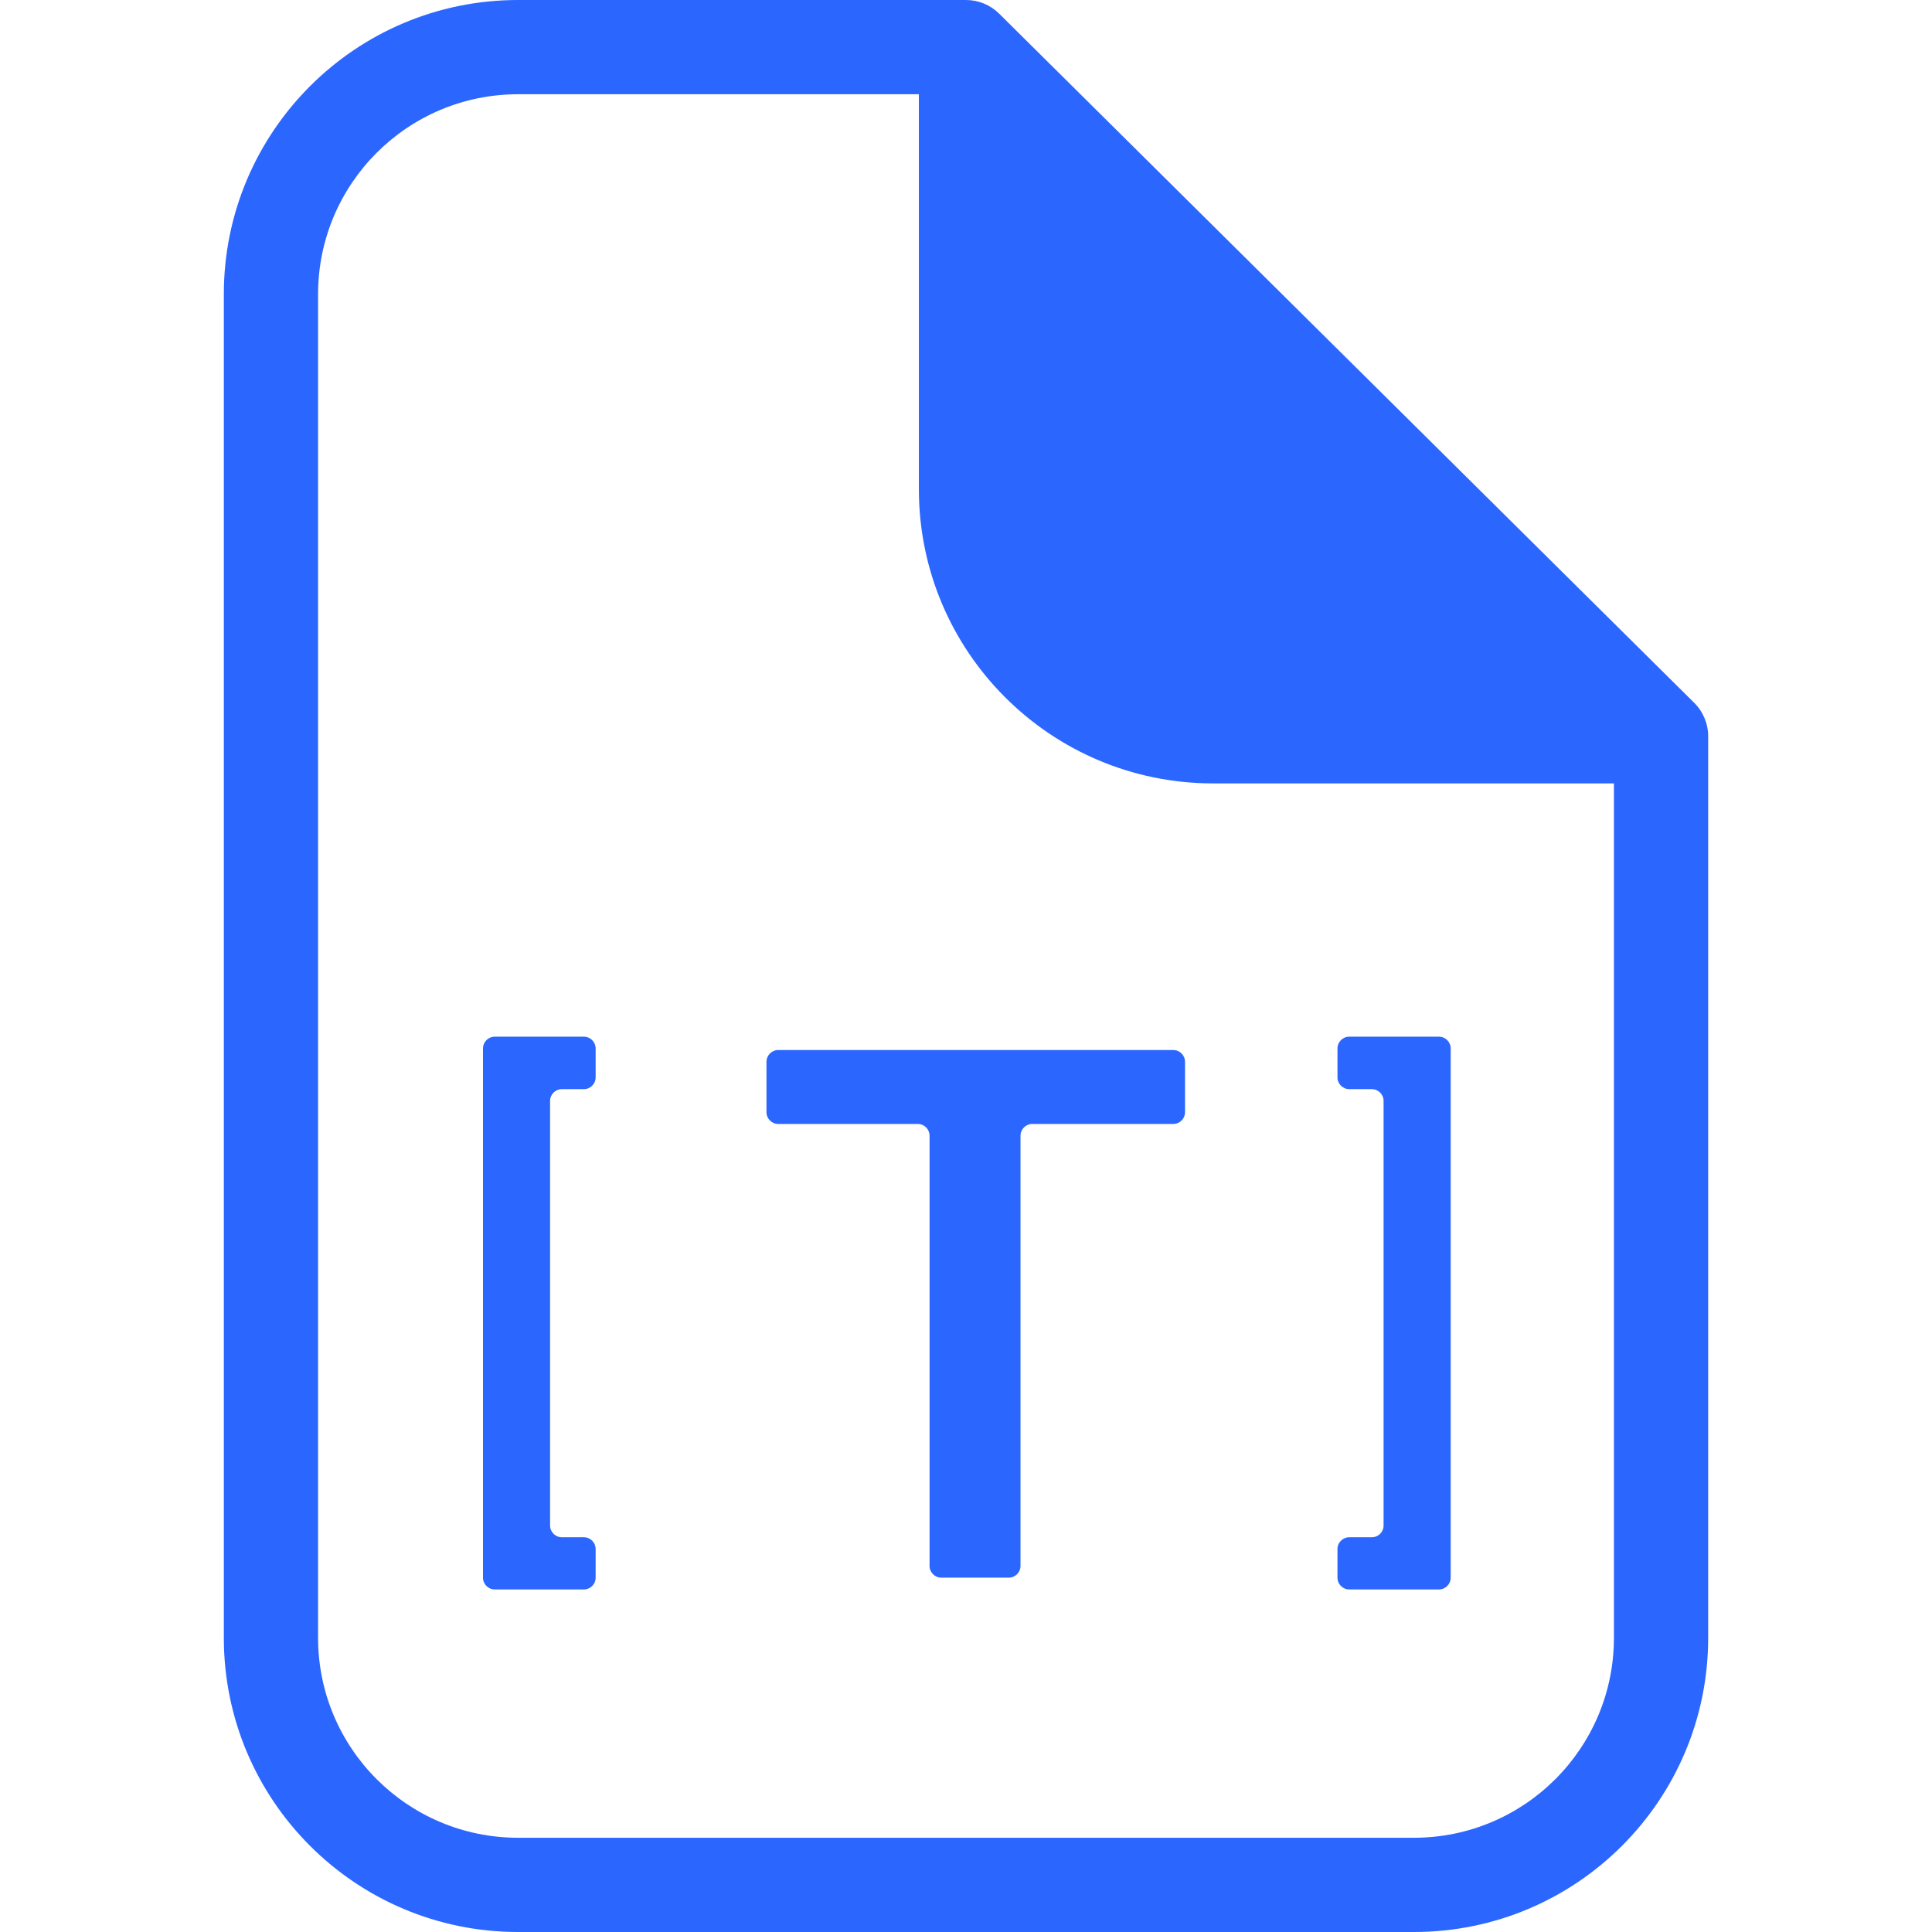
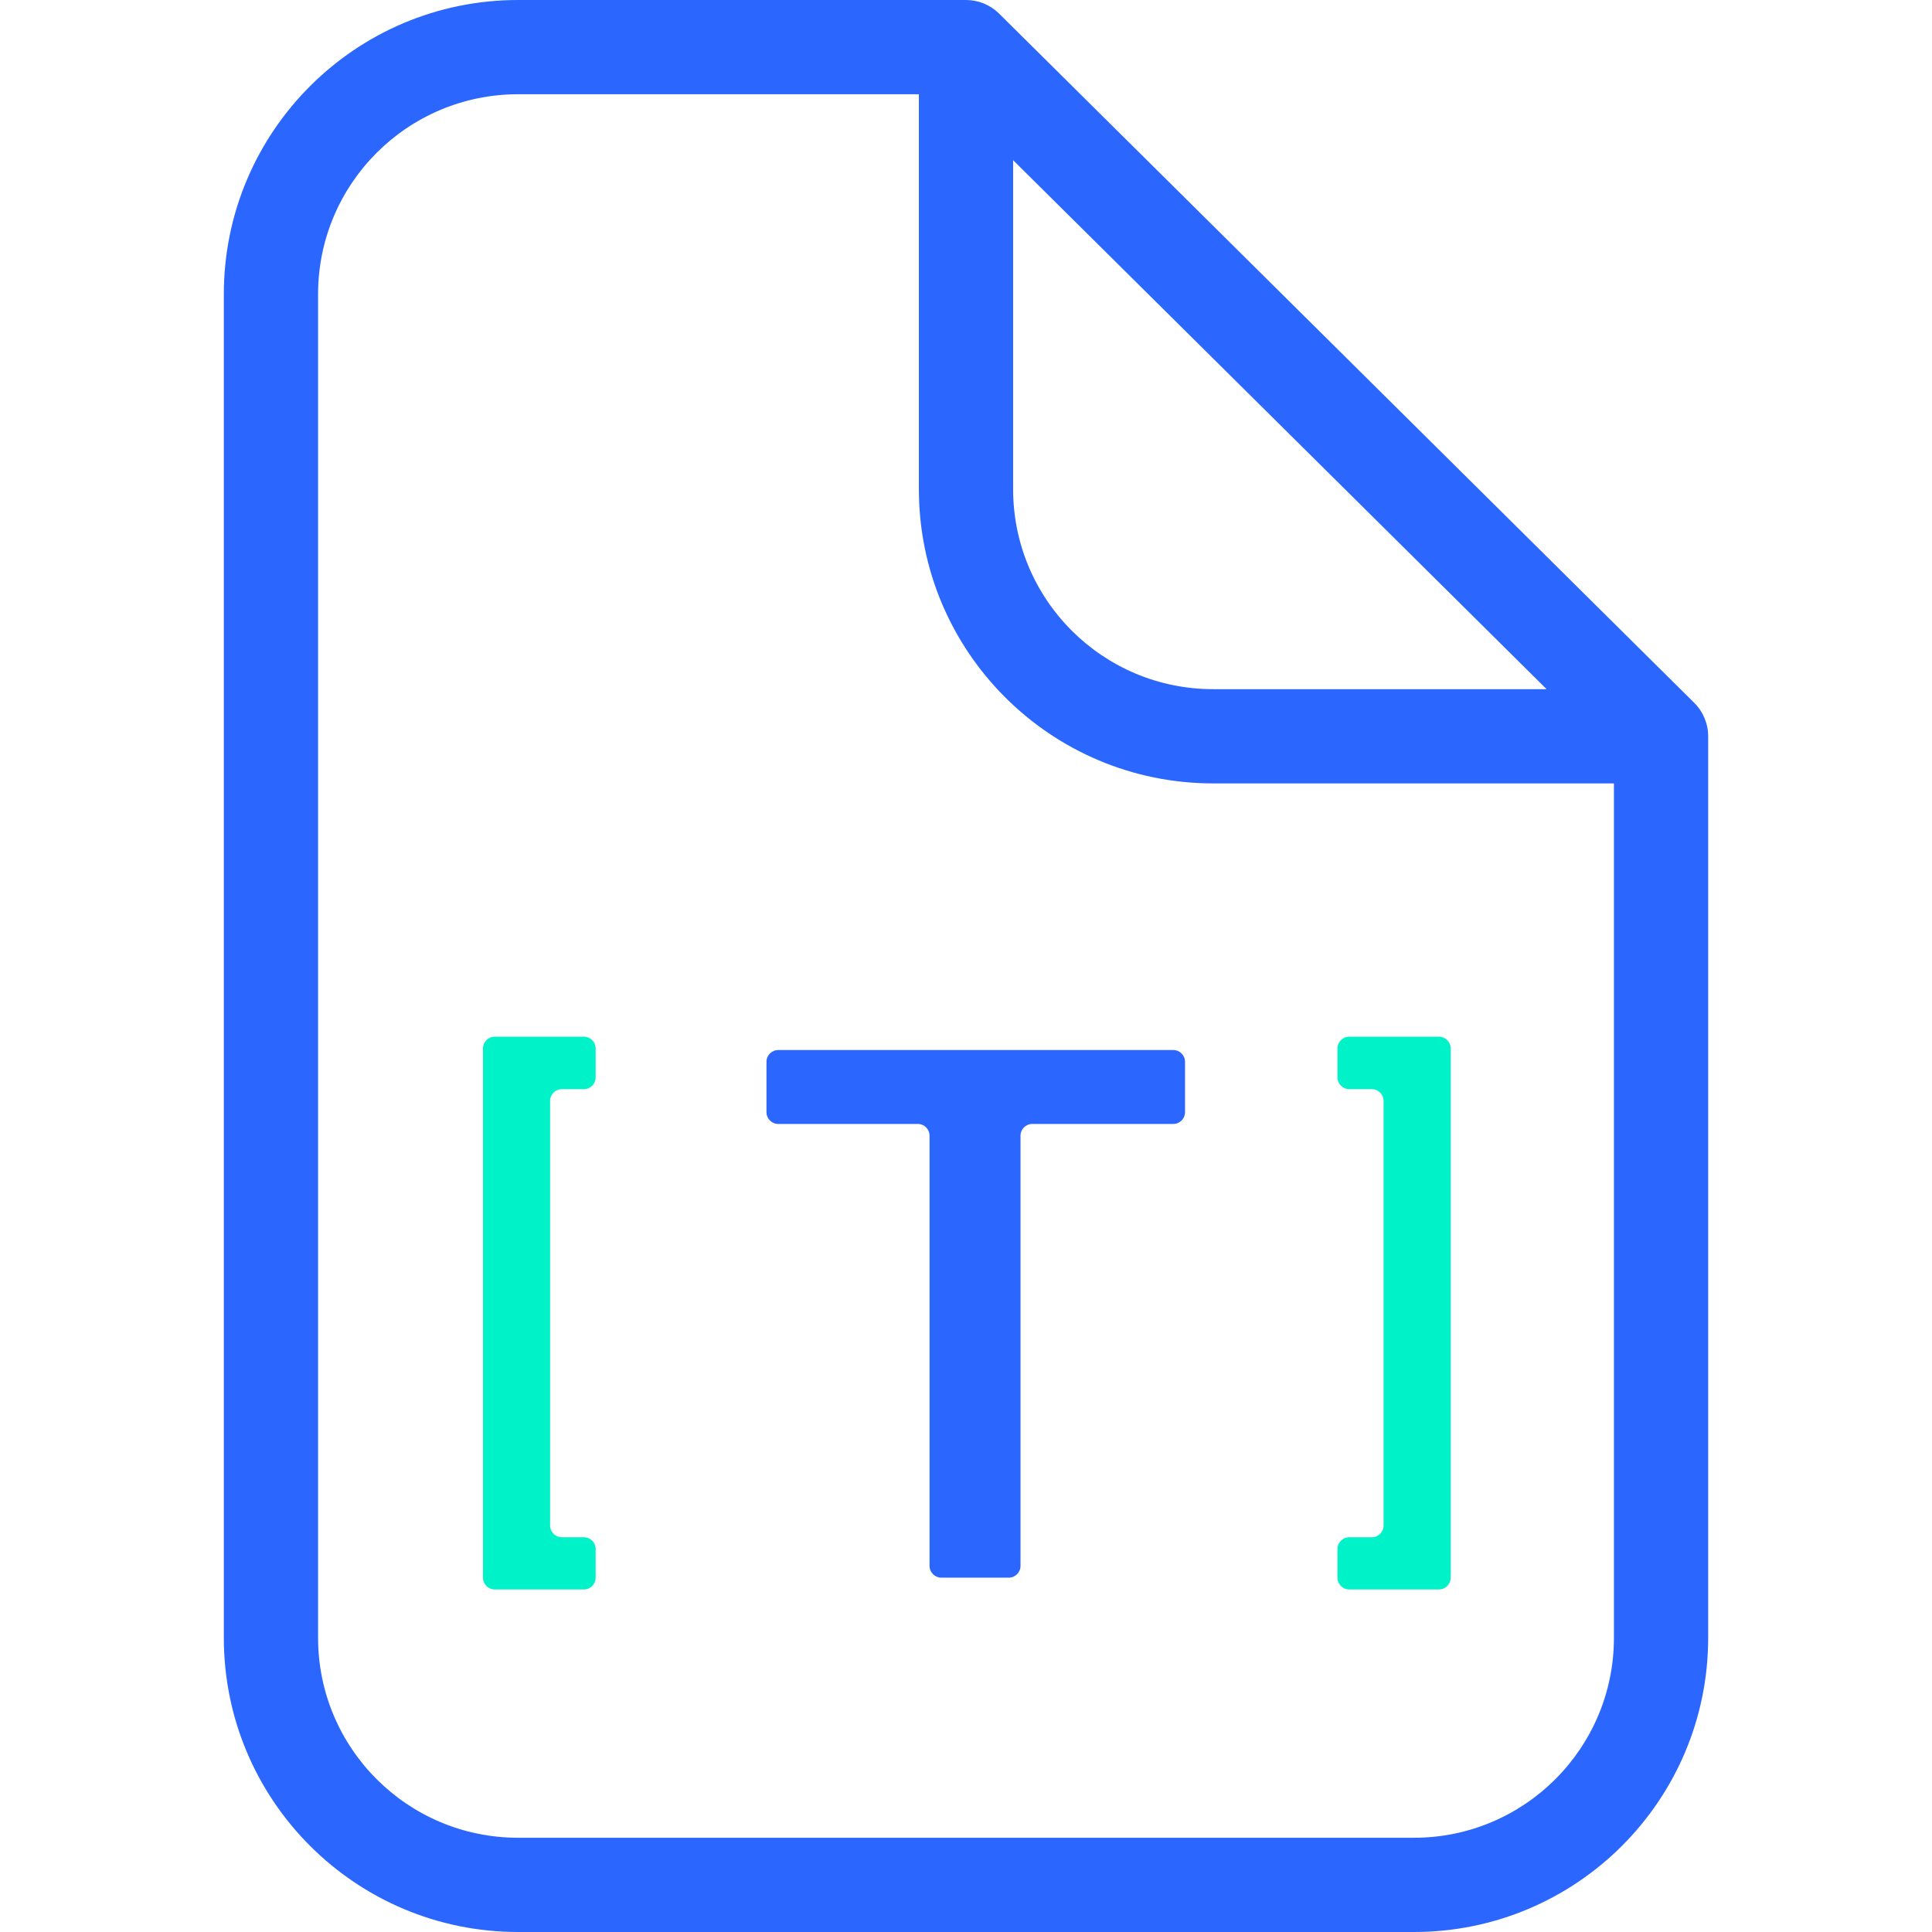
<svg xmlns="http://www.w3.org/2000/svg" width="100" height="100" viewBox="0 0 126 164" fill="none">
-   <path d="M122 62.5L63 4V41.525C63 53.109 72.392 62.5 83.978 62.5H122Z" fill="#2B66FF" />
  <path d="M63 4L65.816 1.16C65.067 0.417 64.055 0 63 0V4ZM122 62.5H126C126 61.433 125.574 60.411 124.816 59.66L122 62.5ZM101.022 156H24.978V164H101.022V156ZM8 139.025V24.975H0V139.025H8ZM24.978 8H63V0H24.978V8ZM124.816 59.66L65.816 1.16L60.184 6.84L119.184 65.34L124.816 59.66ZM24.978 156C15.601 156 8 148.4 8 139.025H0C0 152.819 11.184 164 24.978 164V156ZM101.022 164C114.817 164 126 152.819 126 139.025H118C118 148.4 110.399 156 101.022 156V164ZM83.978 58.5C74.601 58.5 67 50.9 67 41.525H59C59 55.319 70.183 66.5 83.978 66.5V58.5ZM8 24.975C8 15.6 15.601 8 24.978 8V0C11.184 0 0 11.181 0 24.975H8ZM118 62.5V139.025H126V62.5H118ZM67 41.525V4H59V41.525H67ZM83.978 66.5H122V58.5H83.978V66.5Z" fill="#2B66FF" />
-   <path d="M31.562 91.453C31.562 92.005 31.115 92.453 30.562 92.453H28.695C28.143 92.453 27.695 92.901 27.695 93.453V129.492C27.695 130.044 28.143 130.492 28.695 130.492H30.562C31.115 130.492 31.562 130.94 31.562 131.492V133.922C31.562 134.474 31.115 134.922 30.562 134.922H23C22.448 134.922 22 134.474 22 133.922V89C22 88.448 22.448 88 23 88H30.562C31.115 88 31.562 88.448 31.562 89V91.453Z" fill="#2B66FF" />
-   <path d="M94.533 89C94.533 88.448 94.981 88 95.533 88H103.143C103.695 88 104.143 88.448 104.143 89V133.922C104.143 134.474 103.695 134.922 103.143 134.922H95.533C94.981 134.922 94.533 134.474 94.533 133.922V131.492C94.533 130.94 94.981 130.492 95.533 130.492H97.447C98 130.492 98.447 130.044 98.447 129.492V93.453C98.447 92.901 98 92.453 97.447 92.453H95.533C94.981 92.453 94.533 92.005 94.533 91.453V89Z" fill="#2B66FF" />
+   <path d="M31.562 91.453C31.562 92.005 31.115 92.453 30.562 92.453H28.695C28.143 92.453 27.695 92.901 27.695 93.453V129.492C27.695 130.044 28.143 130.492 28.695 130.492H30.562C31.115 130.492 31.562 130.94 31.562 131.492V133.922C31.562 134.474 31.115 134.922 30.562 134.922H23C22.448 134.922 22 134.474 22 133.922V89C22 88.448 22.448 88 23 88H30.562C31.115 88 31.562 88.448 31.562 89V91.453Z" fill="#00F3C8" />
+   <path d="M94.533 89C94.533 88.448 94.981 88 95.533 88H103.143C103.695 88 104.143 88.448 104.143 89V133.922C104.143 134.474 103.695 134.922 103.143 134.922H95.533C94.981 134.922 94.533 134.474 94.533 133.922V131.492C94.533 130.94 94.981 130.492 95.533 130.492H97.447C98 130.492 98.447 130.044 98.447 129.492V93.453C98.447 92.901 98 92.453 97.447 92.453H95.533C94.981 92.453 94.533 92.005 94.533 91.453V89Z" fill="#00F3C8" />
  <path d="M81.593 94.408C81.593 94.96 81.145 95.408 80.593 95.408H68.627C68.075 95.408 67.627 95.856 67.627 96.408V132.922C67.627 133.474 67.18 133.922 66.627 133.922H60.906C60.354 133.922 59.906 133.474 59.906 132.922V96.408C59.906 95.856 59.459 95.408 58.906 95.408H47.063C46.511 95.408 46.063 94.96 46.063 94.408V90.133C46.063 89.581 46.511 89.133 47.063 89.133H80.593C81.145 89.133 81.593 89.581 81.593 90.133V94.408Z" fill="#2B66FF" />
</svg>
